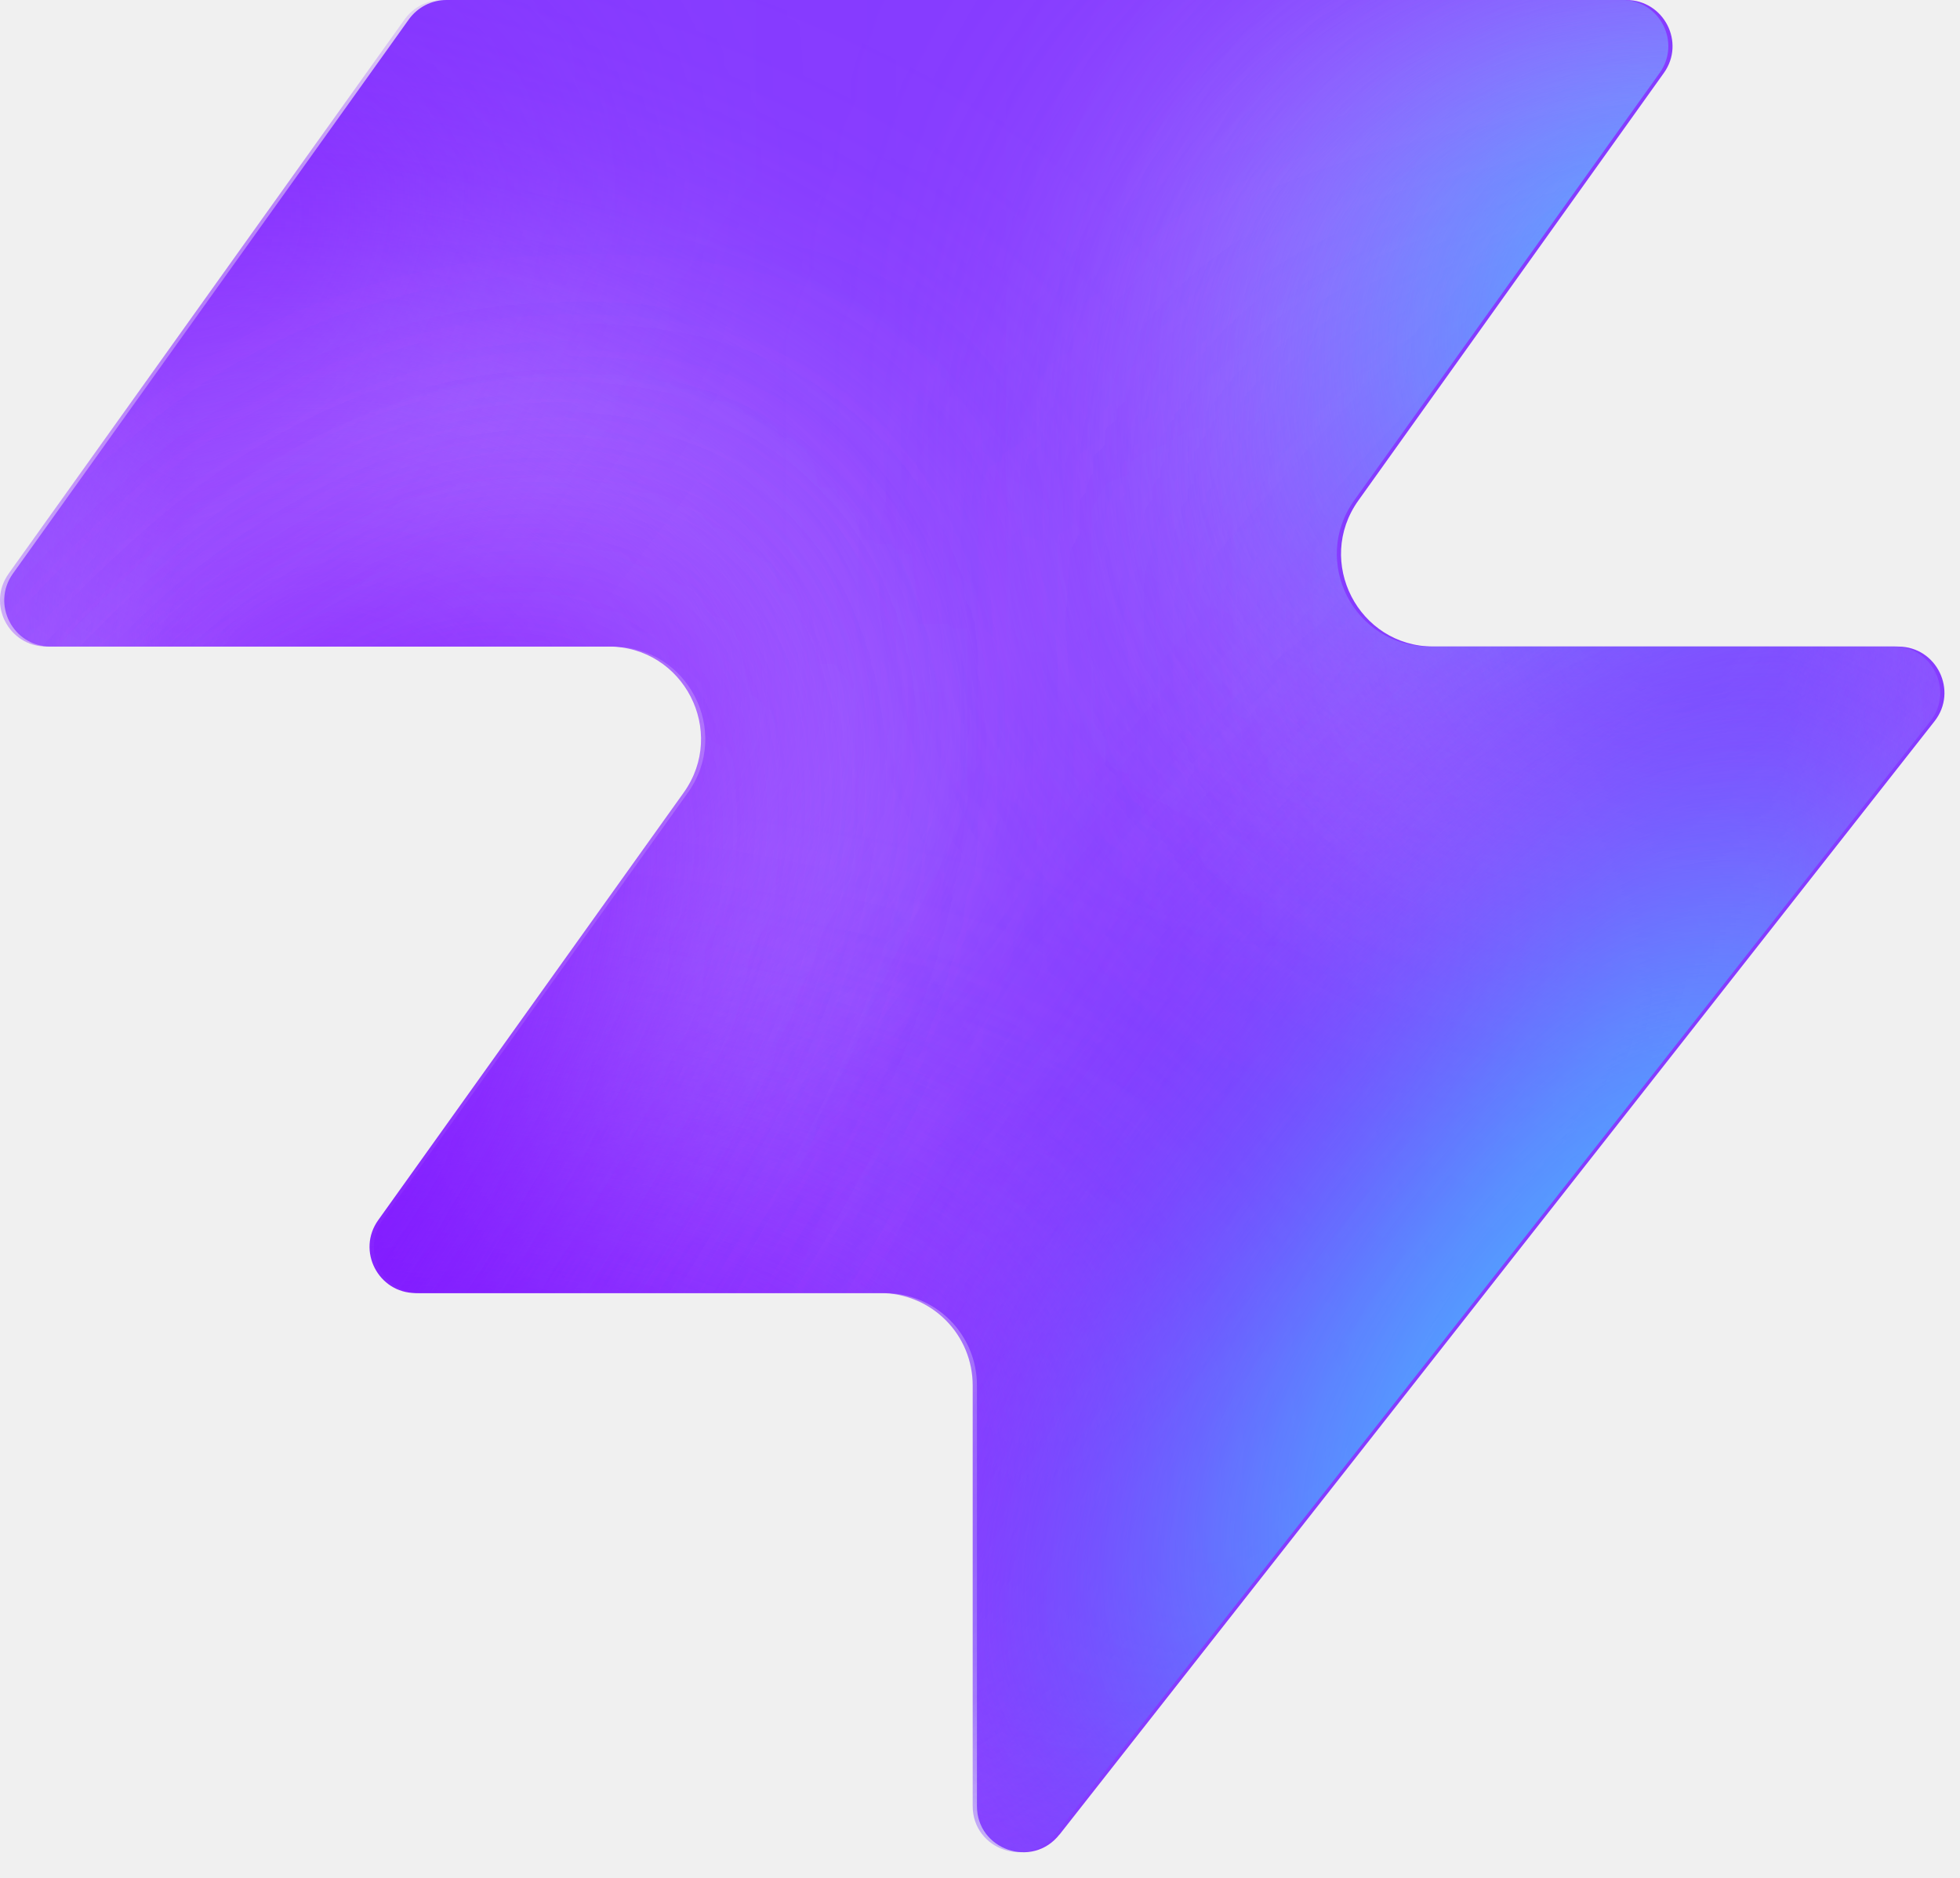
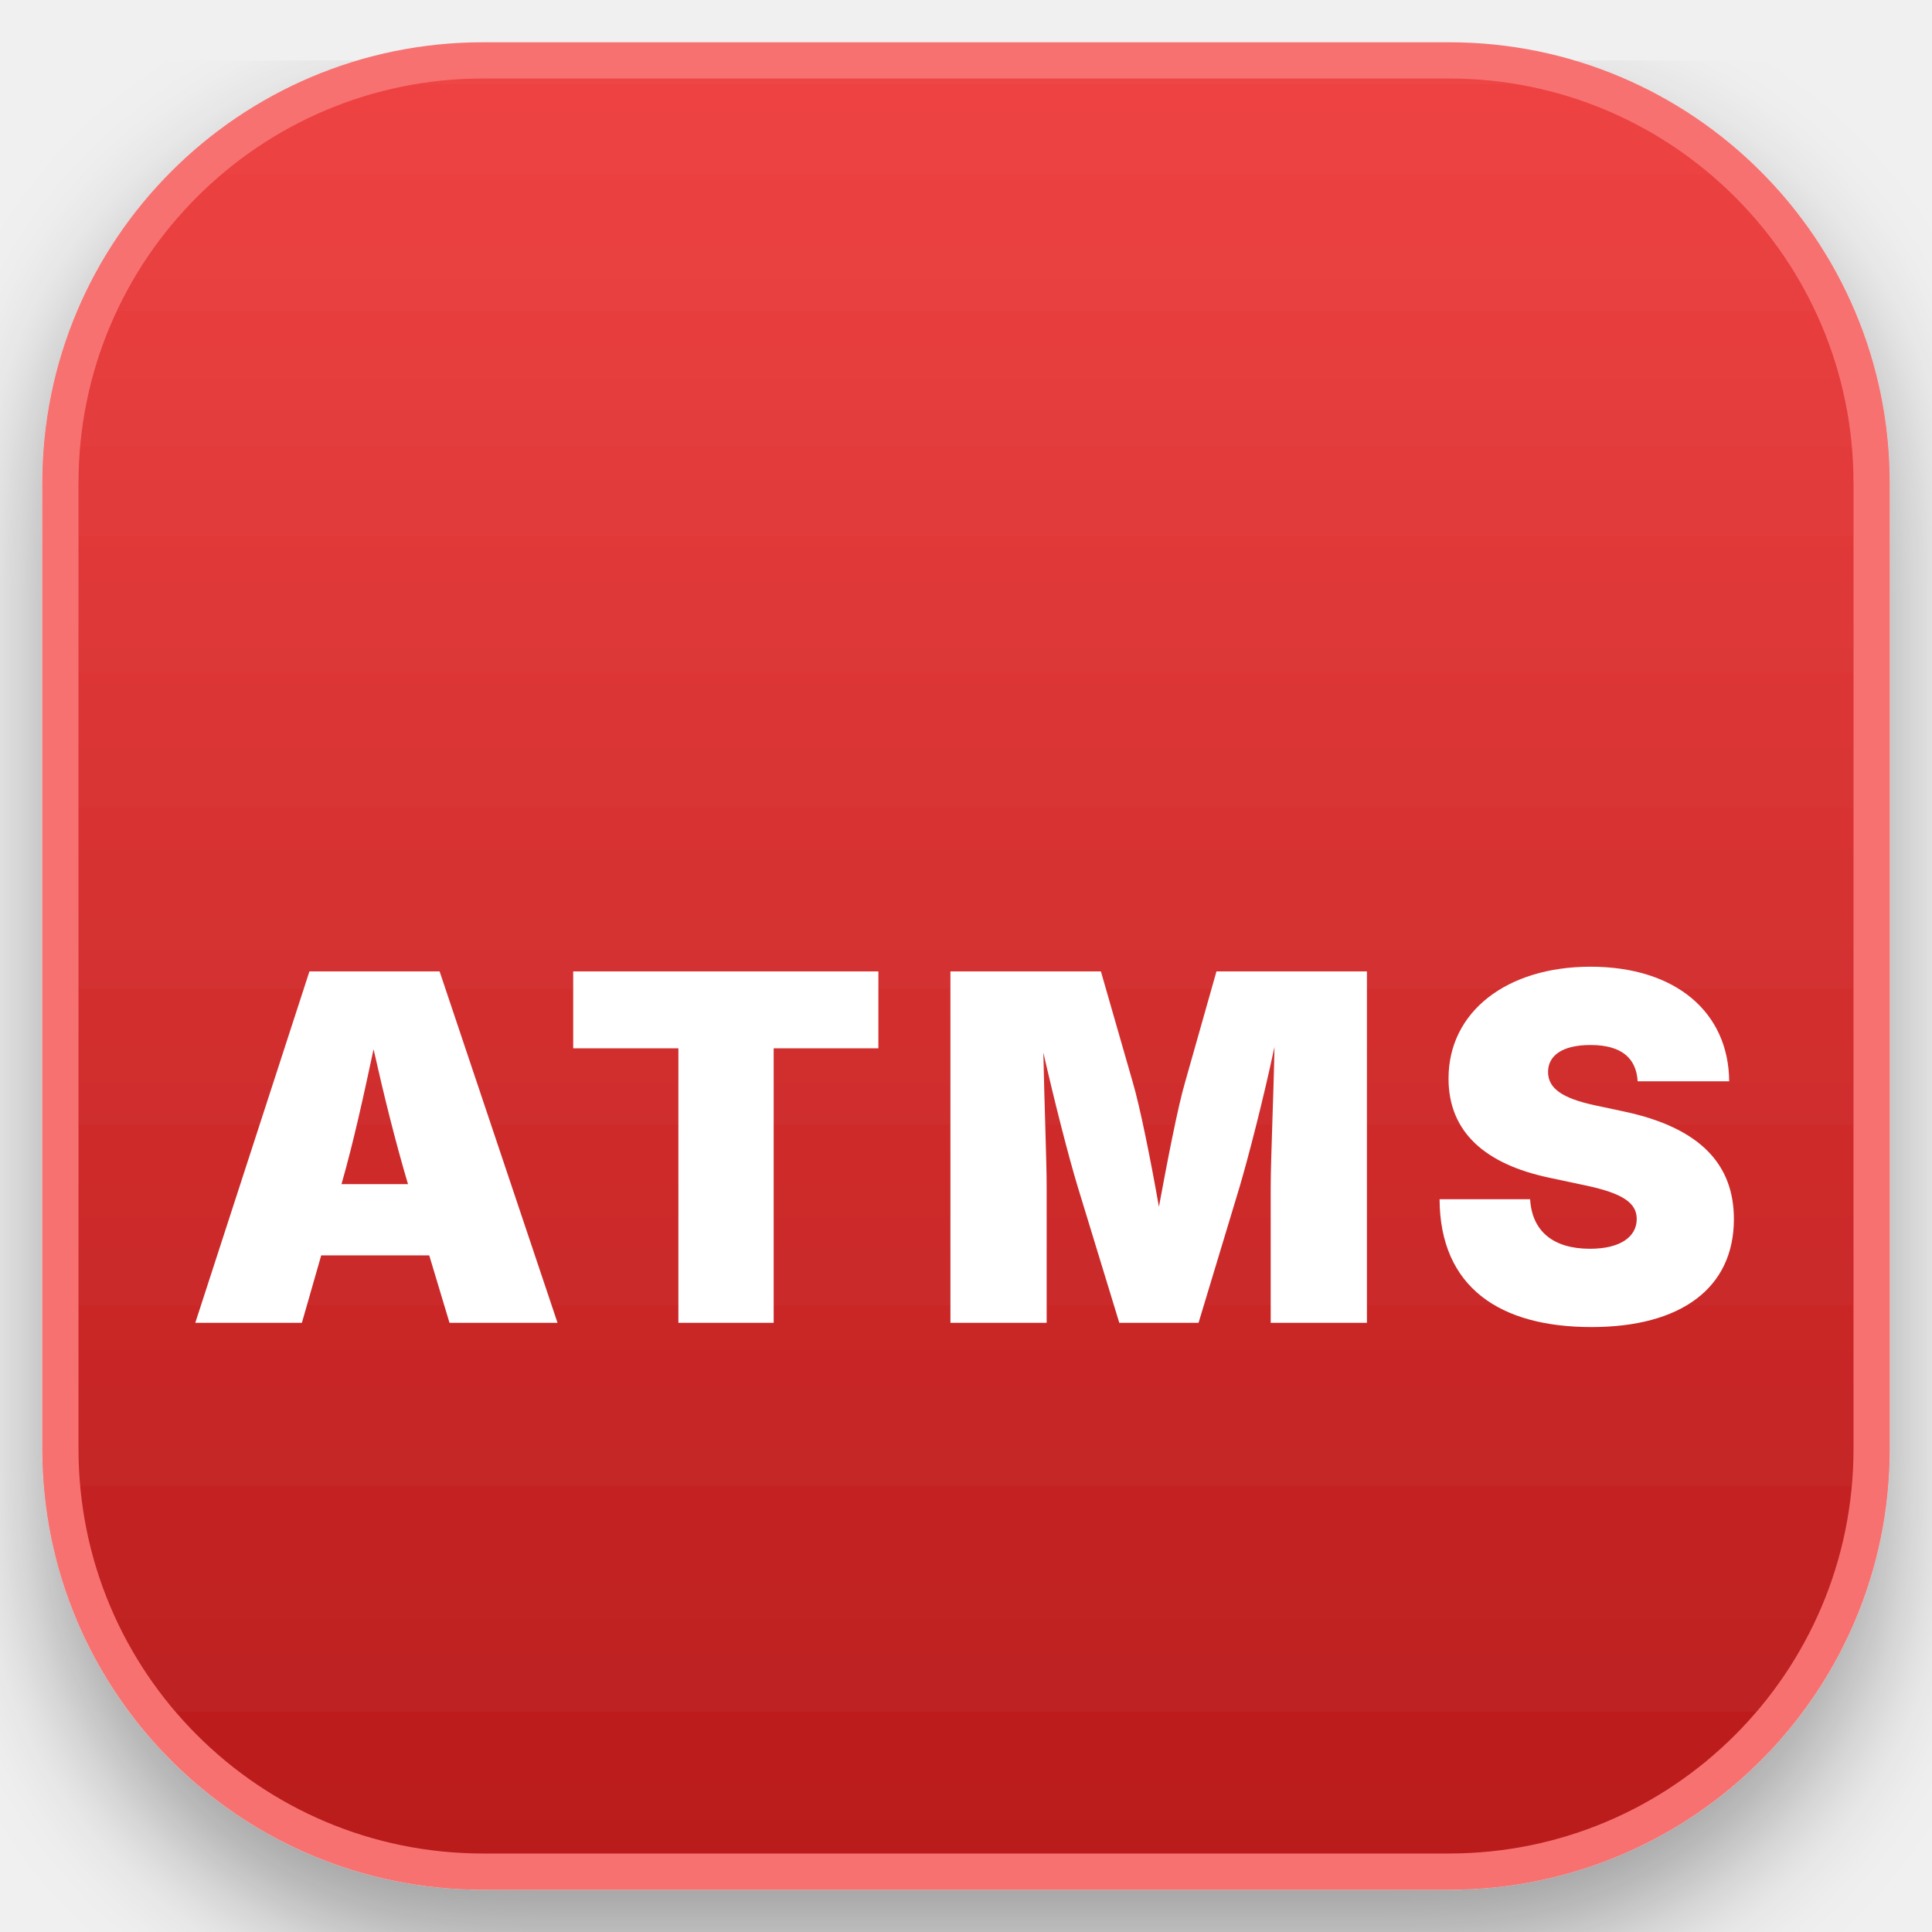
- <svg xmlns="http://www.w3.org/2000/svg" width="48" height="46" fill="none" viewBox="0 0 48 46">
-   <path fill="#863bff" d="M25.946 44.938c-.664.845-2.021.375-2.021-.698V33.937a2.26 2.26 0 0 0-2.262-2.262H10.287c-.92 0-1.456-1.04-.92-1.788l7.48-10.471c1.07-1.497 0-3.578-1.842-3.578H1.237c-.92 0-1.456-1.04-.92-1.788L10.013.474c.214-.297.556-.474.92-.474h28.894c.92 0 1.456 1.04.92 1.788l-7.48 10.471c-1.07 1.498 0 3.579 1.842 3.579h11.377c.943 0 1.473 1.088.89 1.83L25.947 44.94z" style="fill:#863bff;fill:color(display-p3 .525 .23 1);fill-opacity:1" />
-   <mask id="a" width="48" height="46" x="0" y="0" maskUnits="userSpaceOnUse" style="mask-type:alpha">
-     <path fill="#000" d="M25.842 44.938c-.664.844-2.021.375-2.021-.698V33.937a2.26 2.26 0 0 0-2.262-2.262H10.183c-.92 0-1.456-1.04-.92-1.788l7.48-10.471c1.07-1.498 0-3.579-1.842-3.579H1.133c-.92 0-1.456-1.04-.92-1.787L9.91.473c.214-.297.556-.474.92-.474h28.894c.92 0 1.456 1.04.92 1.788l-7.48 10.471c-1.07 1.498 0 3.578 1.842 3.578h11.377c.943 0 1.473 1.088.89 1.832L25.843 44.94z" style="fill:#000;fill-opacity:1" />
-   </mask>
-   <g mask="url(#a)">
-     <g filter="url(#b)">
-       <ellipse cx="5.508" cy="14.704" fill="#ede6ff" rx="5.508" ry="14.704" style="fill:#ede6ff;fill:color(display-p3 .927 .903 1);fill-opacity:1" transform="matrix(.00324 1 1 -.00324 -4.47 31.516)" />
-     </g>
-     <g filter="url(#c)">
-       <ellipse cx="10.399" cy="29.851" fill="#ede6ff" rx="10.399" ry="29.851" style="fill:#ede6ff;fill:color(display-p3 .927 .903 1);fill-opacity:1" transform="matrix(.00324 1 1 -.00324 -39.328 7.883)" />
-     </g>
-     <g filter="url(#d)">
-       <ellipse cx="5.508" cy="30.487" fill="#7e14ff" rx="5.508" ry="30.487" style="fill:#7e14ff;fill:color(display-p3 .492 .077 1);fill-opacity:1" transform="rotate(89.814 -25.913 -14.639)scale(1 -1)" />
-     </g>
-     <g filter="url(#e)">
-       <ellipse cx="5.508" cy="30.599" fill="#7e14ff" rx="5.508" ry="30.599" style="fill:#7e14ff;fill:color(display-p3 .492 .077 1);fill-opacity:1" transform="rotate(89.814 -32.644 -3.334)scale(1 -1)" />
-     </g>
-     <g filter="url(#f)">
-       <ellipse cx="5.508" cy="30.599" fill="#7e14ff" rx="5.508" ry="30.599" style="fill:#7e14ff;fill:color(display-p3 .492 .077 1);fill-opacity:1" transform="matrix(.00324 1 1 -.00324 -34.34 30.47)" />
-     </g>
-     <g filter="url(#g)">
-       <ellipse cx="14.072" cy="22.078" fill="#ede6ff" rx="14.072" ry="22.078" style="fill:#ede6ff;fill:color(display-p3 .927 .903 1);fill-opacity:1" transform="rotate(93.35 24.506 48.493)scale(-1 1)" />
-     </g>
-     <g filter="url(#h)">
-       <ellipse cx="3.47" cy="21.501" fill="#7e14ff" rx="3.47" ry="21.501" style="fill:#7e14ff;fill:color(display-p3 .492 .077 1);fill-opacity:1" transform="rotate(89.009 28.708 47.59)scale(-1 1)" />
-     </g>
-     <g filter="url(#i)">
-       <ellipse cx="3.47" cy="21.501" fill="#7e14ff" rx="3.47" ry="21.501" style="fill:#7e14ff;fill:color(display-p3 .492 .077 1);fill-opacity:1" transform="rotate(89.009 28.708 47.59)scale(-1 1)" />
-     </g>
-     <g filter="url(#j)">
-       <ellipse cx=".387" cy="8.972" fill="#7e14ff" rx="4.407" ry="29.108" style="fill:#7e14ff;fill:color(display-p3 .492 .077 1);fill-opacity:1" transform="rotate(39.51 .387 8.972)" />
-     </g>
-     <g filter="url(#k)">
-       <ellipse cx="47.523" cy="-6.092" fill="#7e14ff" rx="4.407" ry="29.108" style="fill:#7e14ff;fill:color(display-p3 .492 .077 1);fill-opacity:1" transform="rotate(37.892 47.523 -6.092)" />
-     </g>
-     <g filter="url(#l)">
-       <ellipse cx="41.412" cy="6.333" fill="#47bfff" rx="5.971" ry="9.665" style="fill:#47bfff;fill:color(display-p3 .28 .748 1);fill-opacity:1" transform="rotate(37.892 41.412 6.333)" />
-     </g>
-     <g filter="url(#m)">
-       <ellipse cx="-1.879" cy="38.332" fill="#7e14ff" rx="4.407" ry="29.108" style="fill:#7e14ff;fill:color(display-p3 .492 .077 1);fill-opacity:1" transform="rotate(37.892 -1.88 38.332)" />
-     </g>
-     <g filter="url(#n)">
-       <ellipse cx="-1.879" cy="38.332" fill="#7e14ff" rx="4.407" ry="29.108" style="fill:#7e14ff;fill:color(display-p3 .492 .077 1);fill-opacity:1" transform="rotate(37.892 -1.88 38.332)" />
-     </g>
-     <g filter="url(#o)">
-       <ellipse cx="35.651" cy="29.907" fill="#7e14ff" rx="4.407" ry="29.108" style="fill:#7e14ff;fill:color(display-p3 .492 .077 1);fill-opacity:1" transform="rotate(37.892 35.651 29.907)" />
-     </g>
-     <g filter="url(#p)">
-       <ellipse cx="38.418" cy="32.4" fill="#47bfff" rx="5.971" ry="15.297" style="fill:#47bfff;fill:color(display-p3 .28 .748 1);fill-opacity:1" transform="rotate(37.892 38.418 32.4)" />
-     </g>
-   </g>
+ <svg xmlns="http://www.w3.org/2000/svg" viewBox="0 0 64 64" width="64" height="64">
  <defs>
-     <filter id="b" width="60.045" height="41.654" x="-19.77" y="16.149" color-interpolation-filters="sRGB" filterUnits="userSpaceOnUse">
-       <feFlood flood-opacity="0" result="BackgroundImageFix" />
-       <feBlend in="SourceGraphic" in2="BackgroundImageFix" result="shape" />
-       <feGaussianBlur result="effect1_foregroundBlur_2002_17158" stdDeviation="7.659" />
-     </filter>
-     <filter id="c" width="90.34" height="51.437" x="-54.613" y="-7.533" color-interpolation-filters="sRGB" filterUnits="userSpaceOnUse">
-       <feFlood flood-opacity="0" result="BackgroundImageFix" />
-       <feBlend in="SourceGraphic" in2="BackgroundImageFix" result="shape" />
-       <feGaussianBlur result="effect1_foregroundBlur_2002_17158" stdDeviation="7.659" />
-     </filter>
-     <filter id="d" width="79.355" height="29.4" x="-49.64" y="2.03" color-interpolation-filters="sRGB" filterUnits="userSpaceOnUse">
-       <feFlood flood-opacity="0" result="BackgroundImageFix" />
-       <feBlend in="SourceGraphic" in2="BackgroundImageFix" result="shape" />
-       <feGaussianBlur result="effect1_foregroundBlur_2002_17158" stdDeviation="4.596" />
-     </filter>
-     <filter id="e" width="79.579" height="29.4" x="-45.045" y="20.029" color-interpolation-filters="sRGB" filterUnits="userSpaceOnUse">
-       <feFlood flood-opacity="0" result="BackgroundImageFix" />
-       <feBlend in="SourceGraphic" in2="BackgroundImageFix" result="shape" />
-       <feGaussianBlur result="effect1_foregroundBlur_2002_17158" stdDeviation="4.596" />
-     </filter>
-     <filter id="f" width="79.579" height="29.4" x="-43.513" y="21.178" color-interpolation-filters="sRGB" filterUnits="userSpaceOnUse">
-       <feFlood flood-opacity="0" result="BackgroundImageFix" />
-       <feBlend in="SourceGraphic" in2="BackgroundImageFix" result="shape" />
-       <feGaussianBlur result="effect1_foregroundBlur_2002_17158" stdDeviation="4.596" />
-     </filter>
-     <filter id="g" width="74.749" height="58.852" x="15.756" y="-17.901" color-interpolation-filters="sRGB" filterUnits="userSpaceOnUse">
-       <feFlood flood-opacity="0" result="BackgroundImageFix" />
-       <feBlend in="SourceGraphic" in2="BackgroundImageFix" result="shape" />
-       <feGaussianBlur result="effect1_foregroundBlur_2002_17158" stdDeviation="7.659" />
-     </filter>
-     <filter id="h" width="61.377" height="25.362" x="23.548" y="2.284" color-interpolation-filters="sRGB" filterUnits="userSpaceOnUse">
-       <feFlood flood-opacity="0" result="BackgroundImageFix" />
-       <feBlend in="SourceGraphic" in2="BackgroundImageFix" result="shape" />
-       <feGaussianBlur result="effect1_foregroundBlur_2002_17158" stdDeviation="4.596" />
-     </filter>
-     <filter id="i" width="61.377" height="25.362" x="23.548" y="2.284" color-interpolation-filters="sRGB" filterUnits="userSpaceOnUse">
-       <feFlood flood-opacity="0" result="BackgroundImageFix" />
-       <feBlend in="SourceGraphic" in2="BackgroundImageFix" result="shape" />
-       <feGaussianBlur result="effect1_foregroundBlur_2002_17158" stdDeviation="4.596" />
-     </filter>
-     <filter id="j" width="56.045" height="63.649" x="-27.636" y="-22.853" color-interpolation-filters="sRGB" filterUnits="userSpaceOnUse">
-       <feFlood flood-opacity="0" result="BackgroundImageFix" />
-       <feBlend in="SourceGraphic" in2="BackgroundImageFix" result="shape" />
-       <feGaussianBlur result="effect1_foregroundBlur_2002_17158" stdDeviation="4.596" />
-     </filter>
-     <filter id="k" width="54.814" height="64.646" x="20.116" y="-38.415" color-interpolation-filters="sRGB" filterUnits="userSpaceOnUse">
-       <feFlood flood-opacity="0" result="BackgroundImageFix" />
-       <feBlend in="SourceGraphic" in2="BackgroundImageFix" result="shape" />
-       <feGaussianBlur result="effect1_foregroundBlur_2002_17158" stdDeviation="4.596" />
-     </filter>
-     <filter id="l" width="33.541" height="35.313" x="24.641" y="-11.323" color-interpolation-filters="sRGB" filterUnits="userSpaceOnUse">
-       <feFlood flood-opacity="0" result="BackgroundImageFix" />
-       <feBlend in="SourceGraphic" in2="BackgroundImageFix" result="shape" />
-       <feGaussianBlur result="effect1_foregroundBlur_2002_17158" stdDeviation="4.596" />
-     </filter>
-     <filter id="m" width="54.814" height="64.646" x="-29.286" y="6.009" color-interpolation-filters="sRGB" filterUnits="userSpaceOnUse">
-       <feFlood flood-opacity="0" result="BackgroundImageFix" />
-       <feBlend in="SourceGraphic" in2="BackgroundImageFix" result="shape" />
-       <feGaussianBlur result="effect1_foregroundBlur_2002_17158" stdDeviation="4.596" />
-     </filter>
-     <filter id="n" width="54.814" height="64.646" x="-29.286" y="6.009" color-interpolation-filters="sRGB" filterUnits="userSpaceOnUse">
-       <feFlood flood-opacity="0" result="BackgroundImageFix" />
-       <feBlend in="SourceGraphic" in2="BackgroundImageFix" result="shape" />
-       <feGaussianBlur result="effect1_foregroundBlur_2002_17158" stdDeviation="4.596" />
-     </filter>
-     <filter id="o" width="54.814" height="64.646" x="8.244" y="-2.416" color-interpolation-filters="sRGB" filterUnits="userSpaceOnUse">
-       <feFlood flood-opacity="0" result="BackgroundImageFix" />
-       <feBlend in="SourceGraphic" in2="BackgroundImageFix" result="shape" />
-       <feGaussianBlur result="effect1_foregroundBlur_2002_17158" stdDeviation="4.596" />
-     </filter>
-     <filter id="p" width="39.409" height="43.623" x="18.713" y="10.588" color-interpolation-filters="sRGB" filterUnits="userSpaceOnUse">
-       <feFlood flood-opacity="0" result="BackgroundImageFix" />
-       <feBlend in="SourceGraphic" in2="BackgroundImageFix" result="shape" />
-       <feGaussianBlur result="effect1_foregroundBlur_2002_17158" stdDeviation="4.596" />
+     <linearGradient id="atms-grad" x1="0%" y1="0%" x2="0%" y2="100%">
+       <stop offset="0%" stop-color="#ef4444" />
+       <stop offset="100%" stop-color="#b91c1c" />
+     </linearGradient>
+     <filter id="shadow" x="-10%" y="-10%" width="120%" height="120%">
+       <feDropShadow dx="0" dy="2" stdDeviation="2" flood-color="#000" flood-opacity="0.35" />
    </filter>
  </defs>
+   <rect x="2" y="2" width="60" height="60" rx="14" ry="14" fill="url(#atms-grad)" filter="url(#shadow)" stroke="#f87171" stroke-width="1.2" />
+   <text x="32" y="38" fill="#ffffff" font-family="'Inter', -apple-system, BlinkMacSystemFont, 'Segoe UI', Roboto, sans-serif" font-size="16" font-weight="900" letter-spacing="1.2" text-anchor="middle" dominant-baseline="central">ATMS</text>
</svg>
